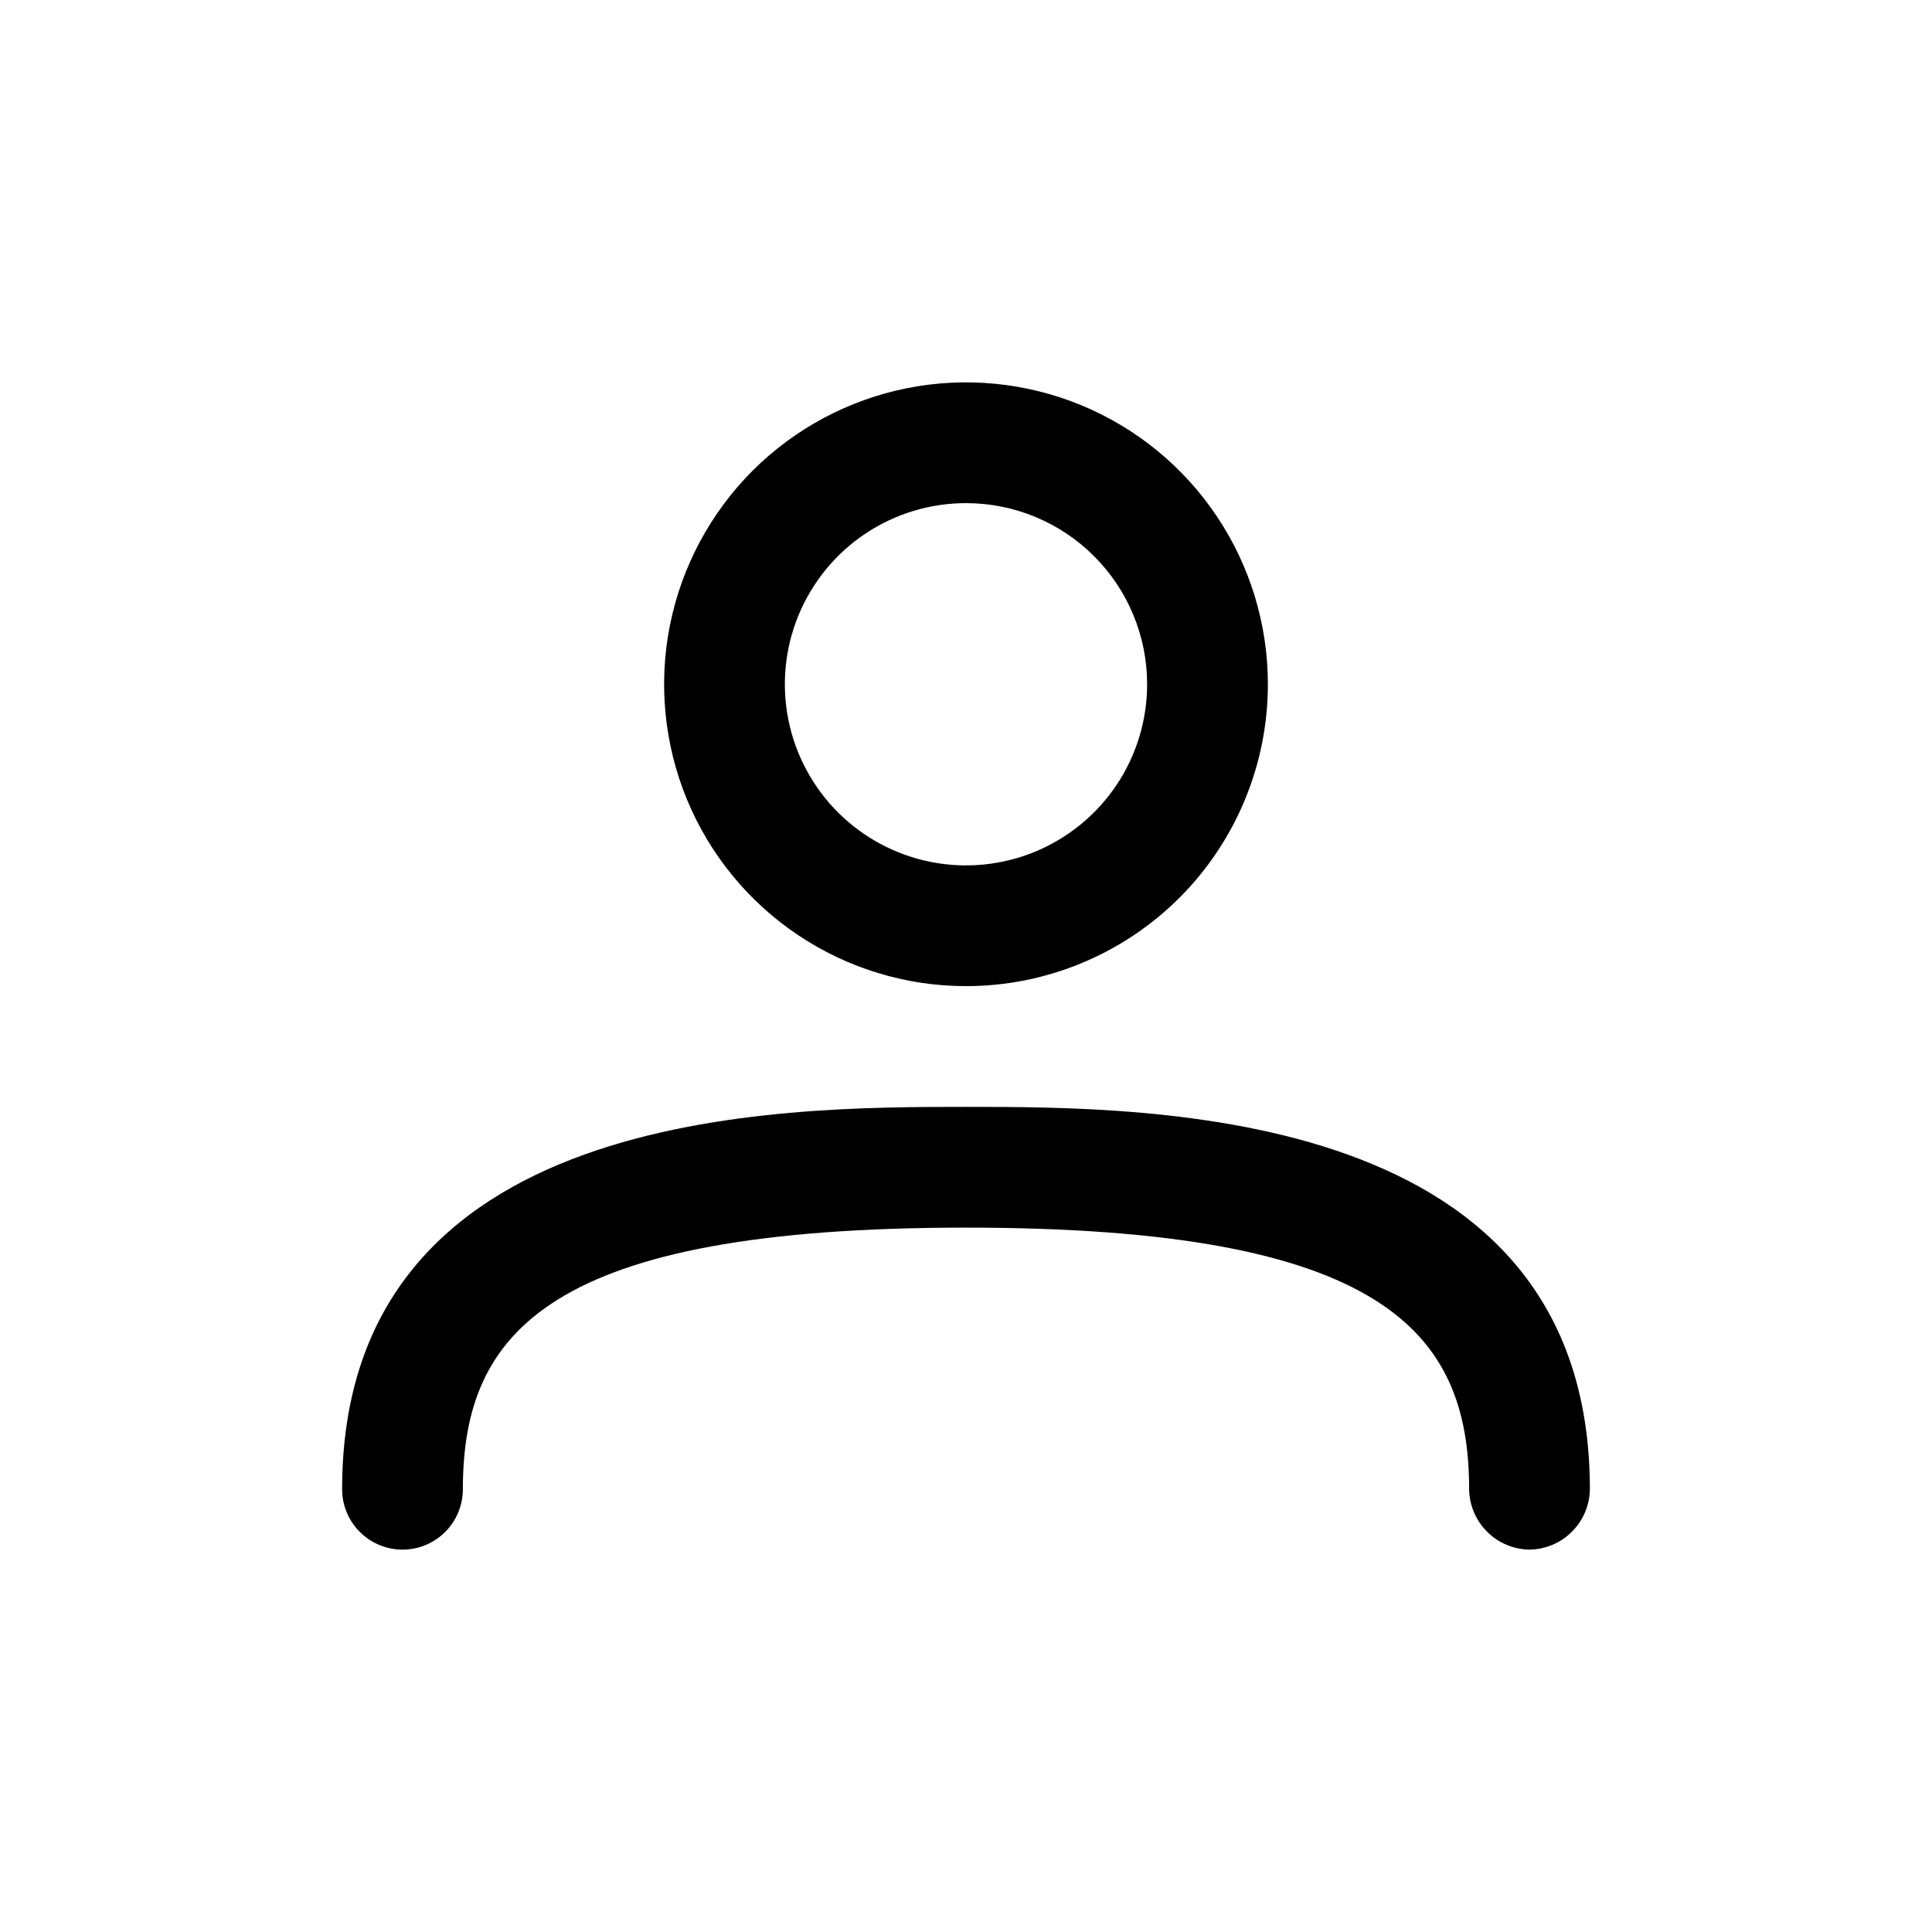
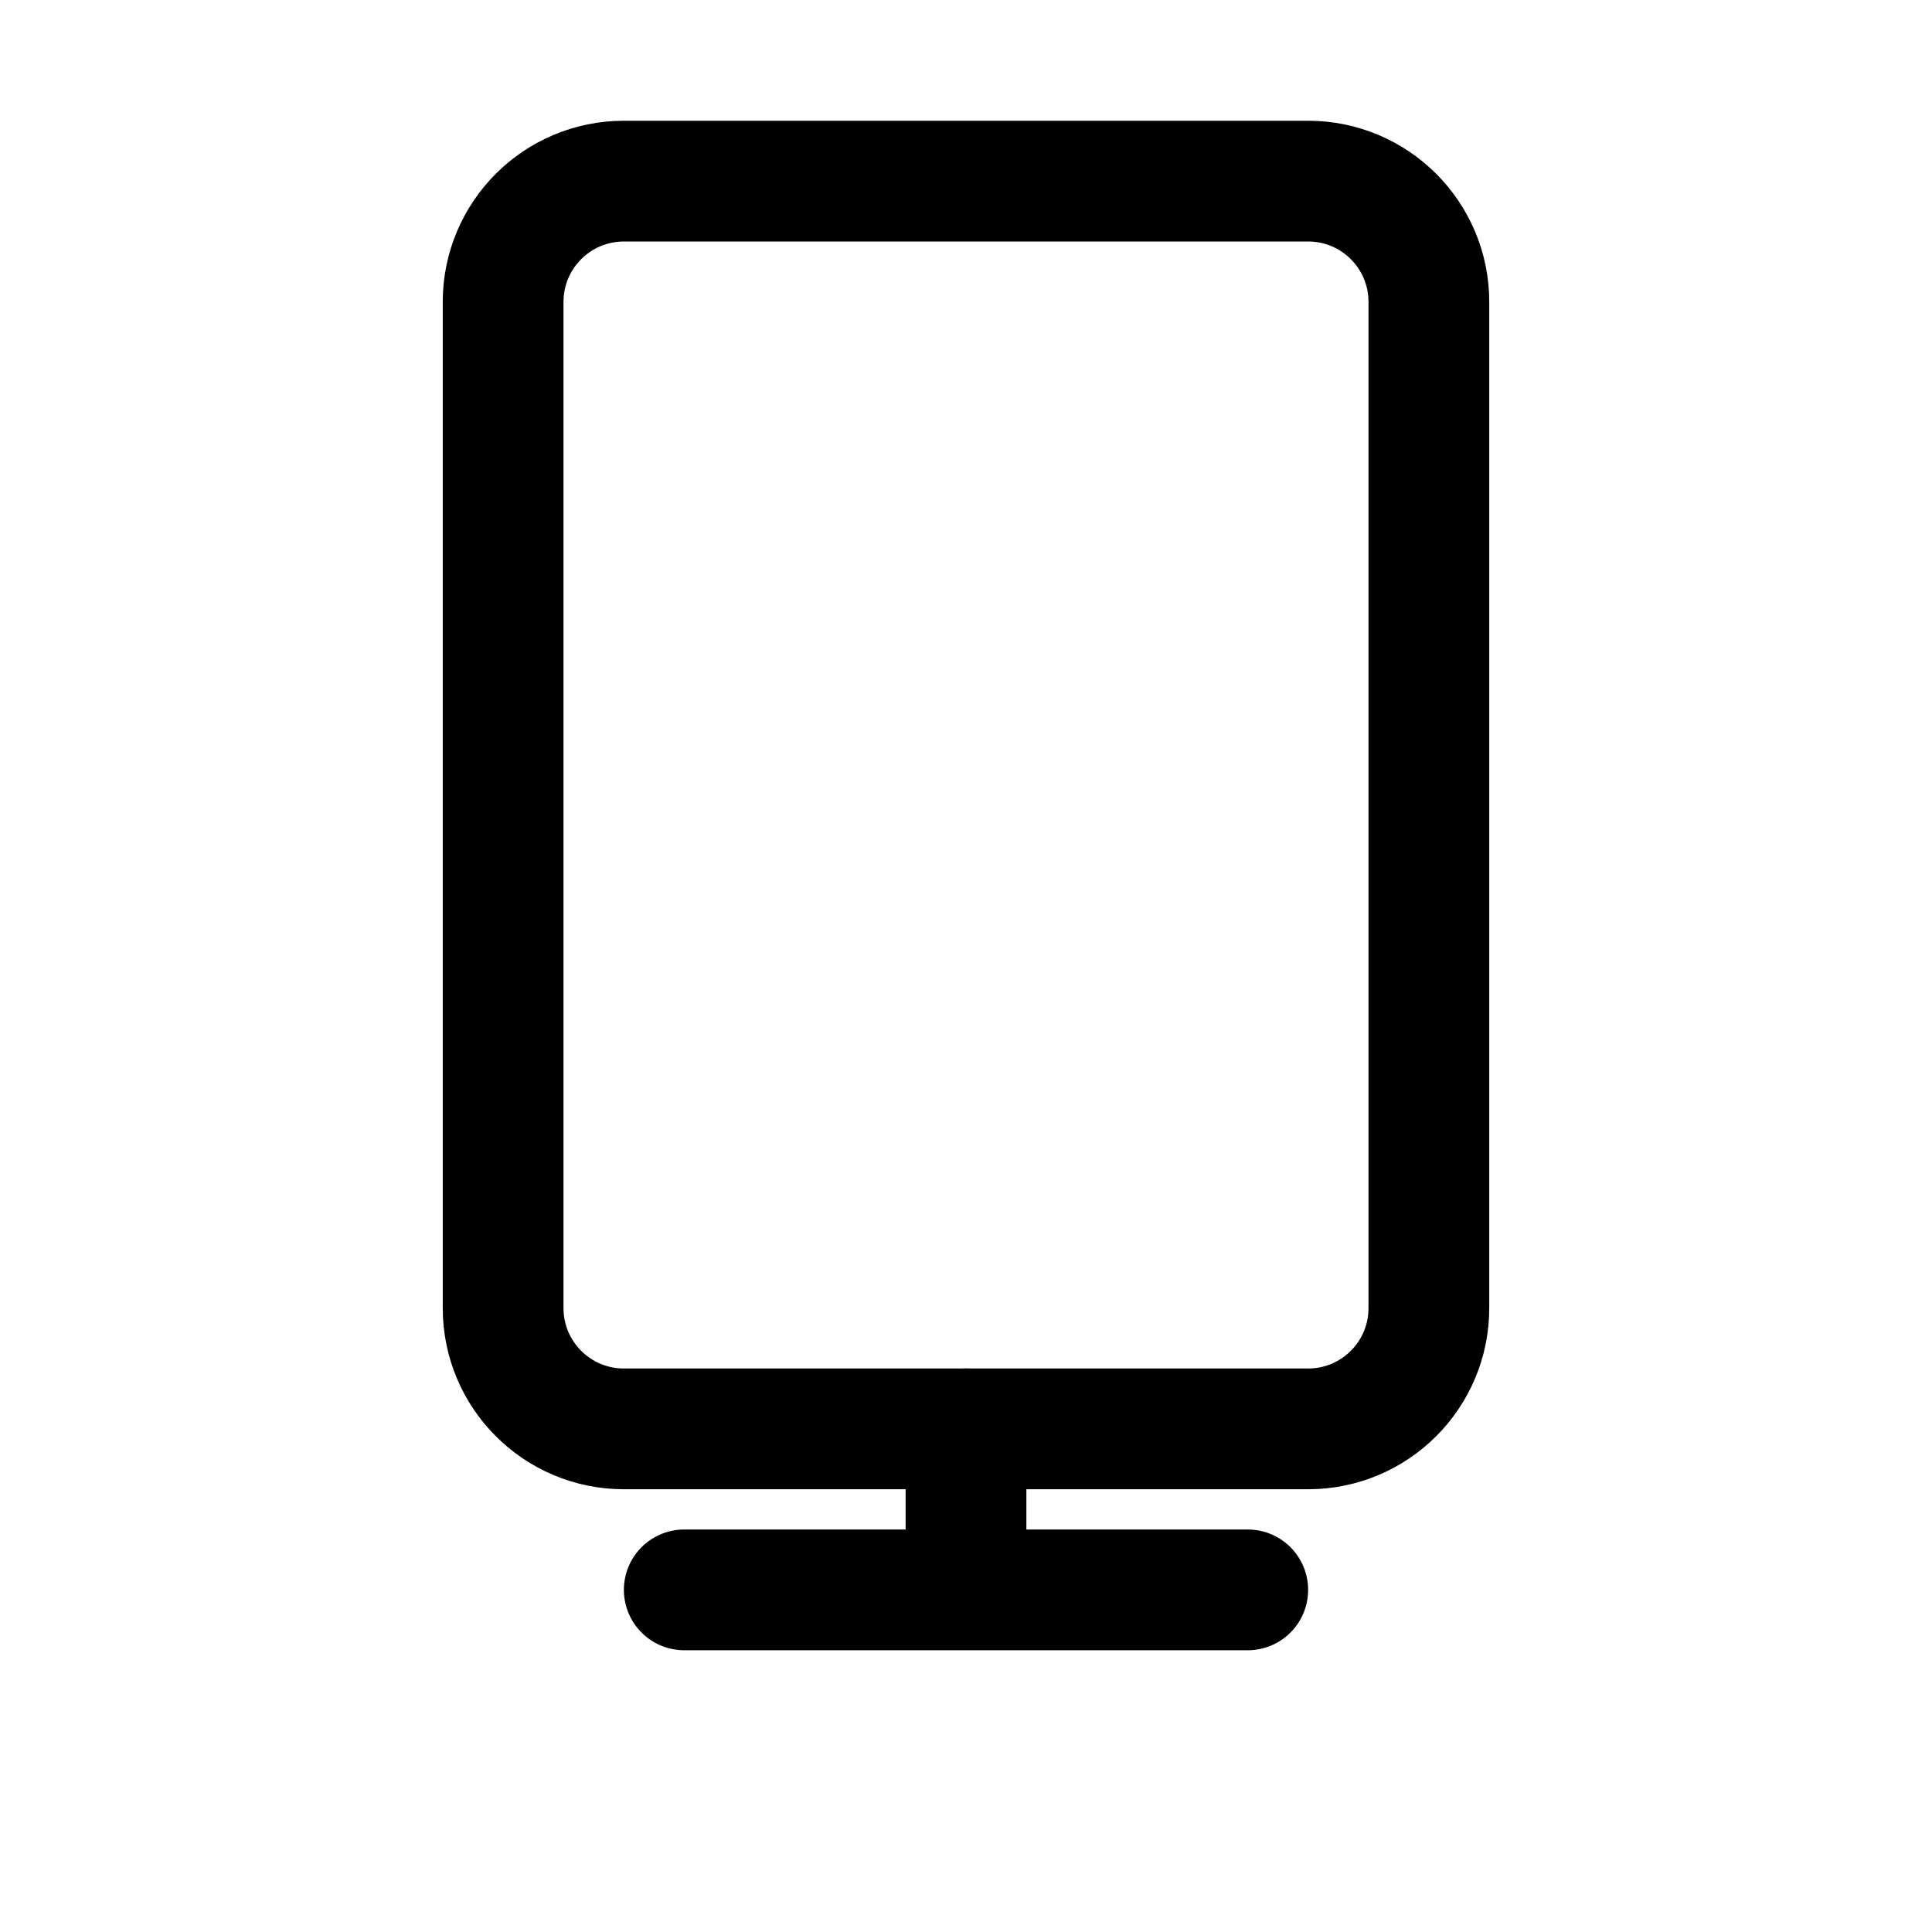
- <svg xmlns="http://www.w3.org/2000/svg" width="800px" height="800px" viewBox="0 0 24 24" fill="none">
-   <path d="M12 12.25C11.258 12.25 10.533 12.03 9.917 11.618C9.3 11.206 8.819 10.62 8.535 9.935C8.252 9.25 8.177 8.496 8.322 7.768C8.467 7.041 8.824 6.373 9.348 5.848C9.873 5.324 10.541 4.967 11.268 4.822C11.996 4.677 12.75 4.752 13.435 5.035C14.12 5.319 14.706 5.8 15.118 6.417C15.53 7.033 15.75 7.758 15.75 8.5C15.75 9.495 15.355 10.448 14.652 11.152C13.948 11.855 12.995 12.25 12 12.25ZM12 6.25C11.555 6.25 11.12 6.382 10.75 6.629C10.38 6.876 10.092 7.228 9.921 7.639C9.751 8.05 9.706 8.502 9.793 8.939C9.88 9.375 10.094 9.776 10.409 10.091C10.724 10.406 11.125 10.62 11.561 10.707C11.998 10.794 12.45 10.749 12.861 10.579C13.272 10.408 13.624 10.12 13.871 9.75C14.118 9.38 14.25 8.945 14.25 8.5C14.25 7.903 14.013 7.331 13.591 6.909C13.169 6.487 12.597 6.25 12 6.25Z" fill="#000000" />
-   <path d="M19 19.25C18.802 19.247 18.613 19.168 18.473 19.027C18.332 18.887 18.253 18.698 18.25 18.5C18.25 16.55 17.19 15.25 12 15.25C6.81 15.25 5.75 16.55 5.75 18.5C5.75 18.699 5.671 18.89 5.53 19.03C5.39 19.171 5.199 19.25 5 19.25C4.801 19.25 4.61 19.171 4.47 19.03C4.329 18.89 4.25 18.699 4.25 18.5C4.25 13.75 9.68 13.75 12 13.75C14.32 13.75 19.75 13.75 19.75 18.5C19.747 18.698 19.668 18.887 19.527 19.027C19.387 19.168 19.198 19.247 19 19.25Z" fill="#000000" />
+ <svg xmlns="http://www.w3.org/2000/svg" viewBox="0 0 24 24" stroke="currentColor" stroke-width="1.5" stroke-linecap="round" stroke-linejoin="round" fill="none" aria-hidden="true">
+   <rect x="6.25" y="2.25" width="11.5" height="15.5" rx="1.5" />
+   <path d="M12 17.75v2M8.5 19.75h7" />
</svg>
